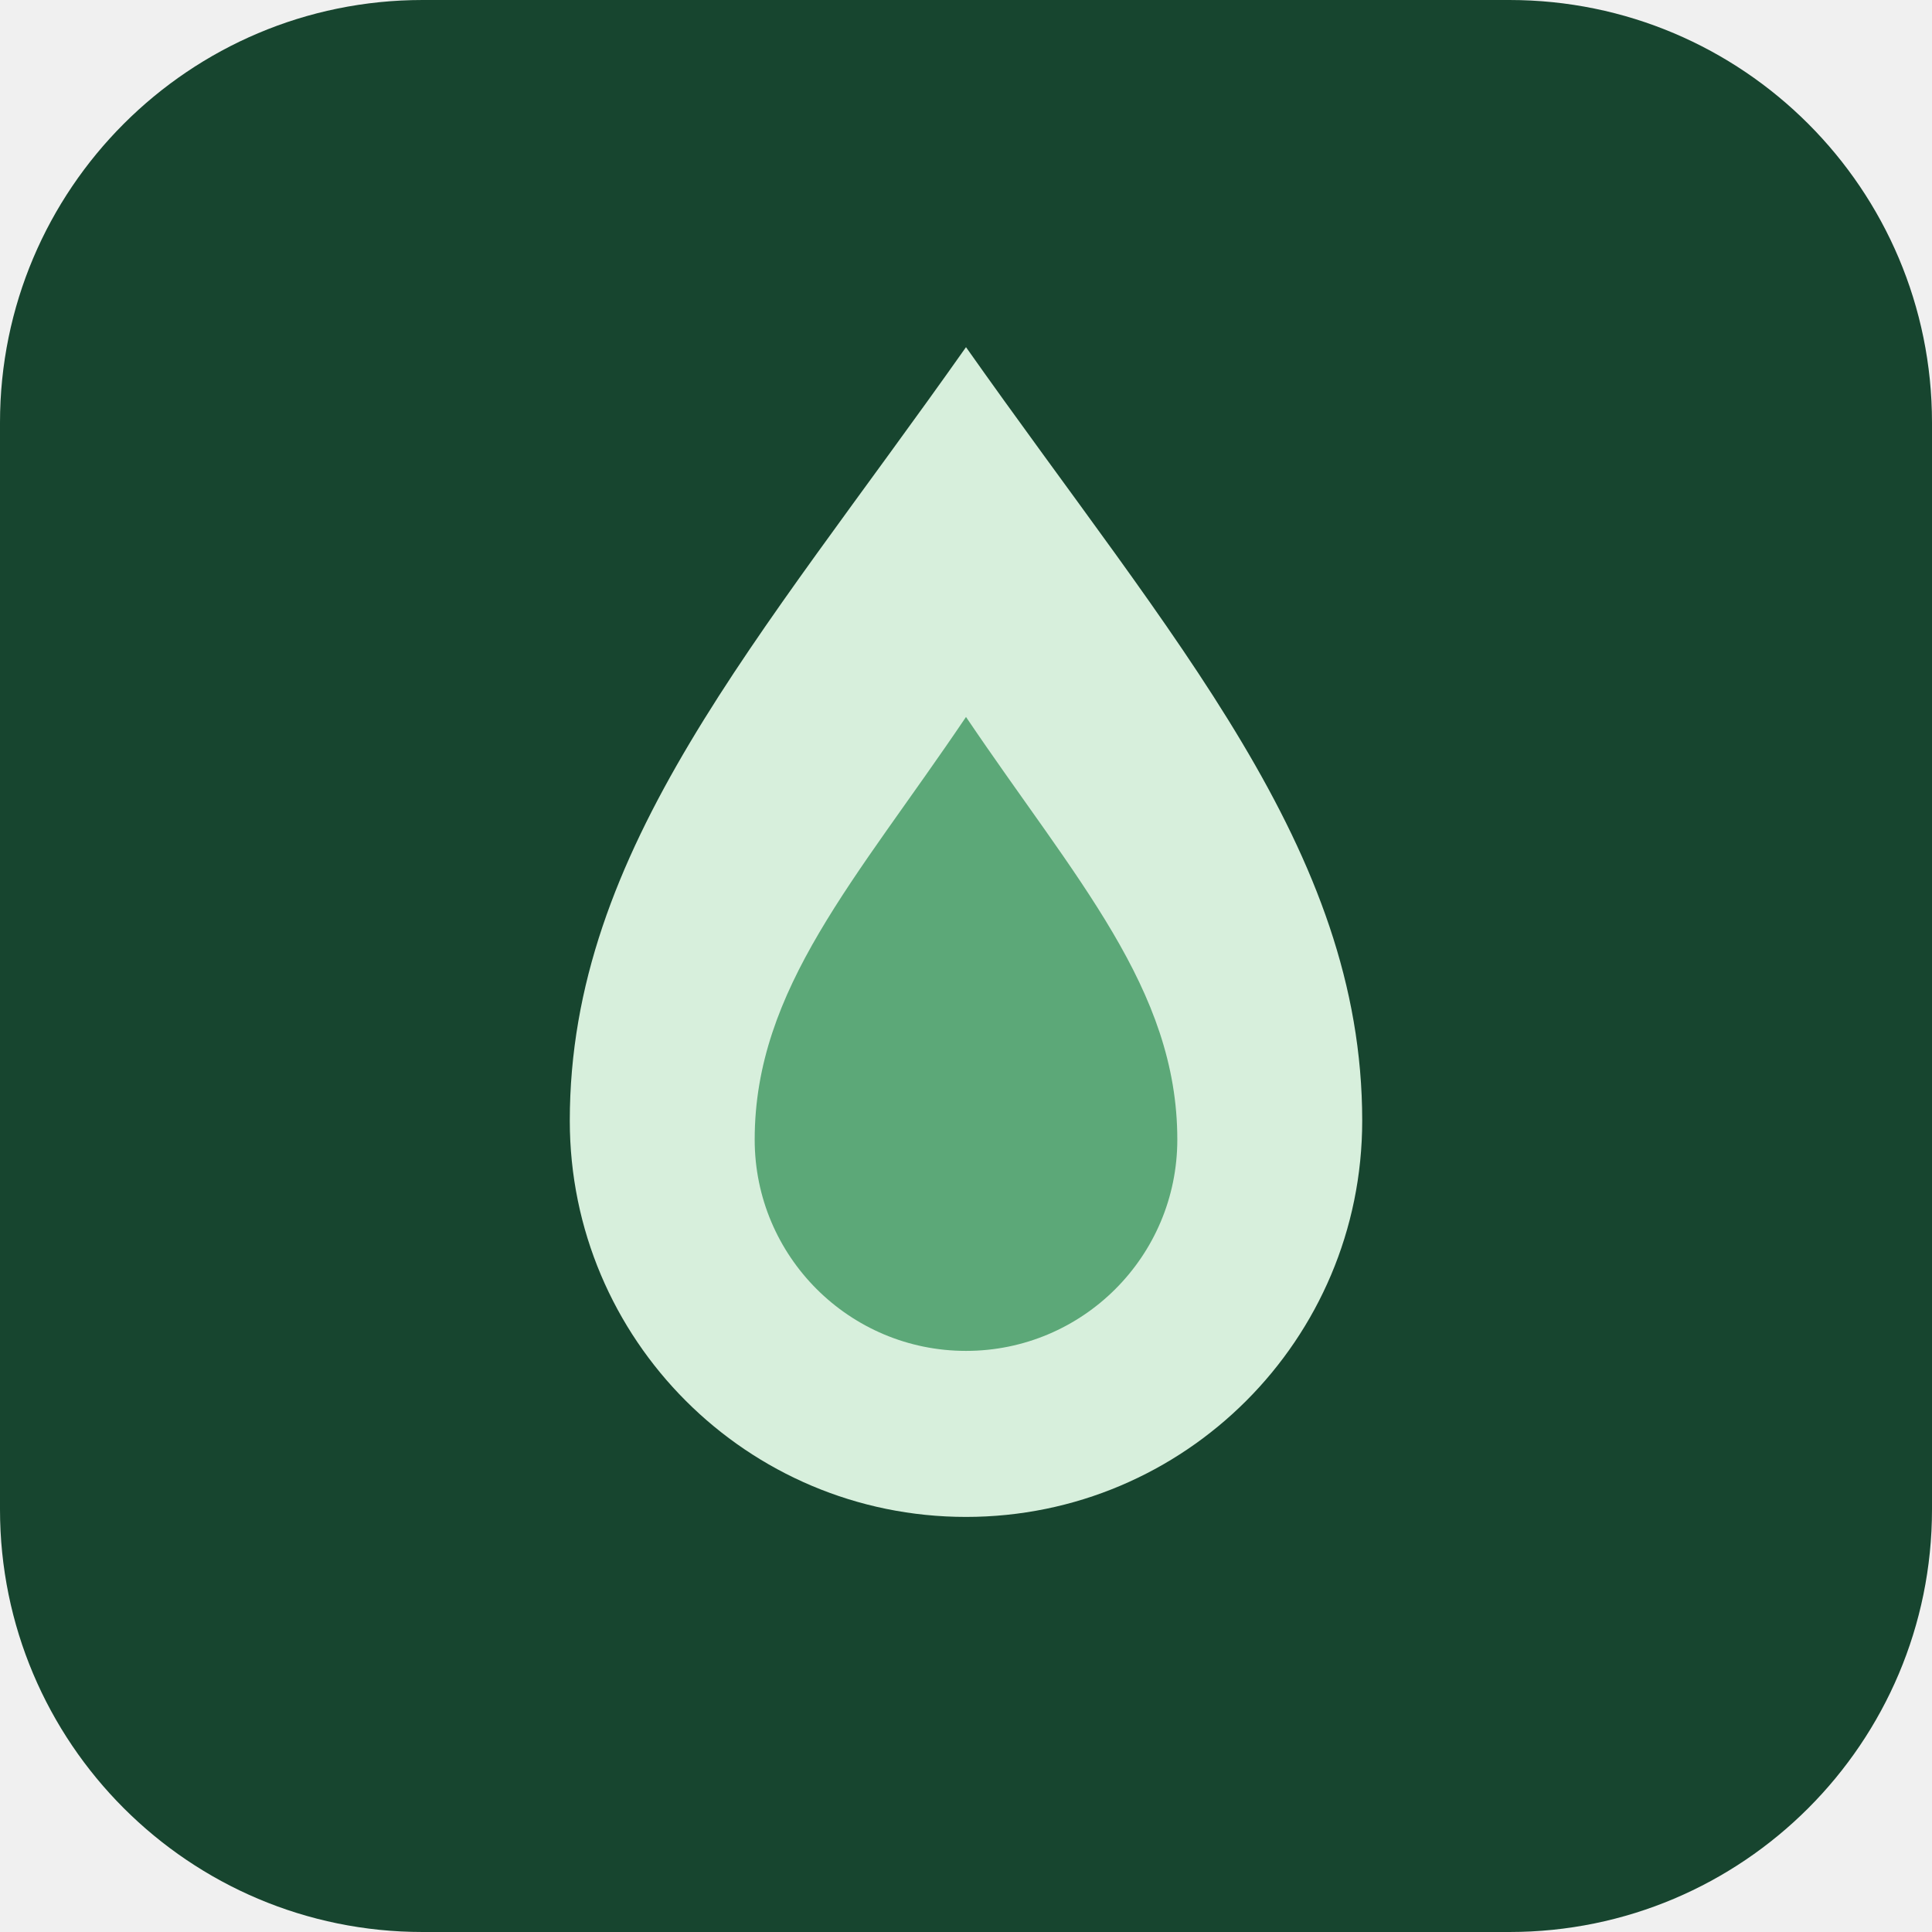
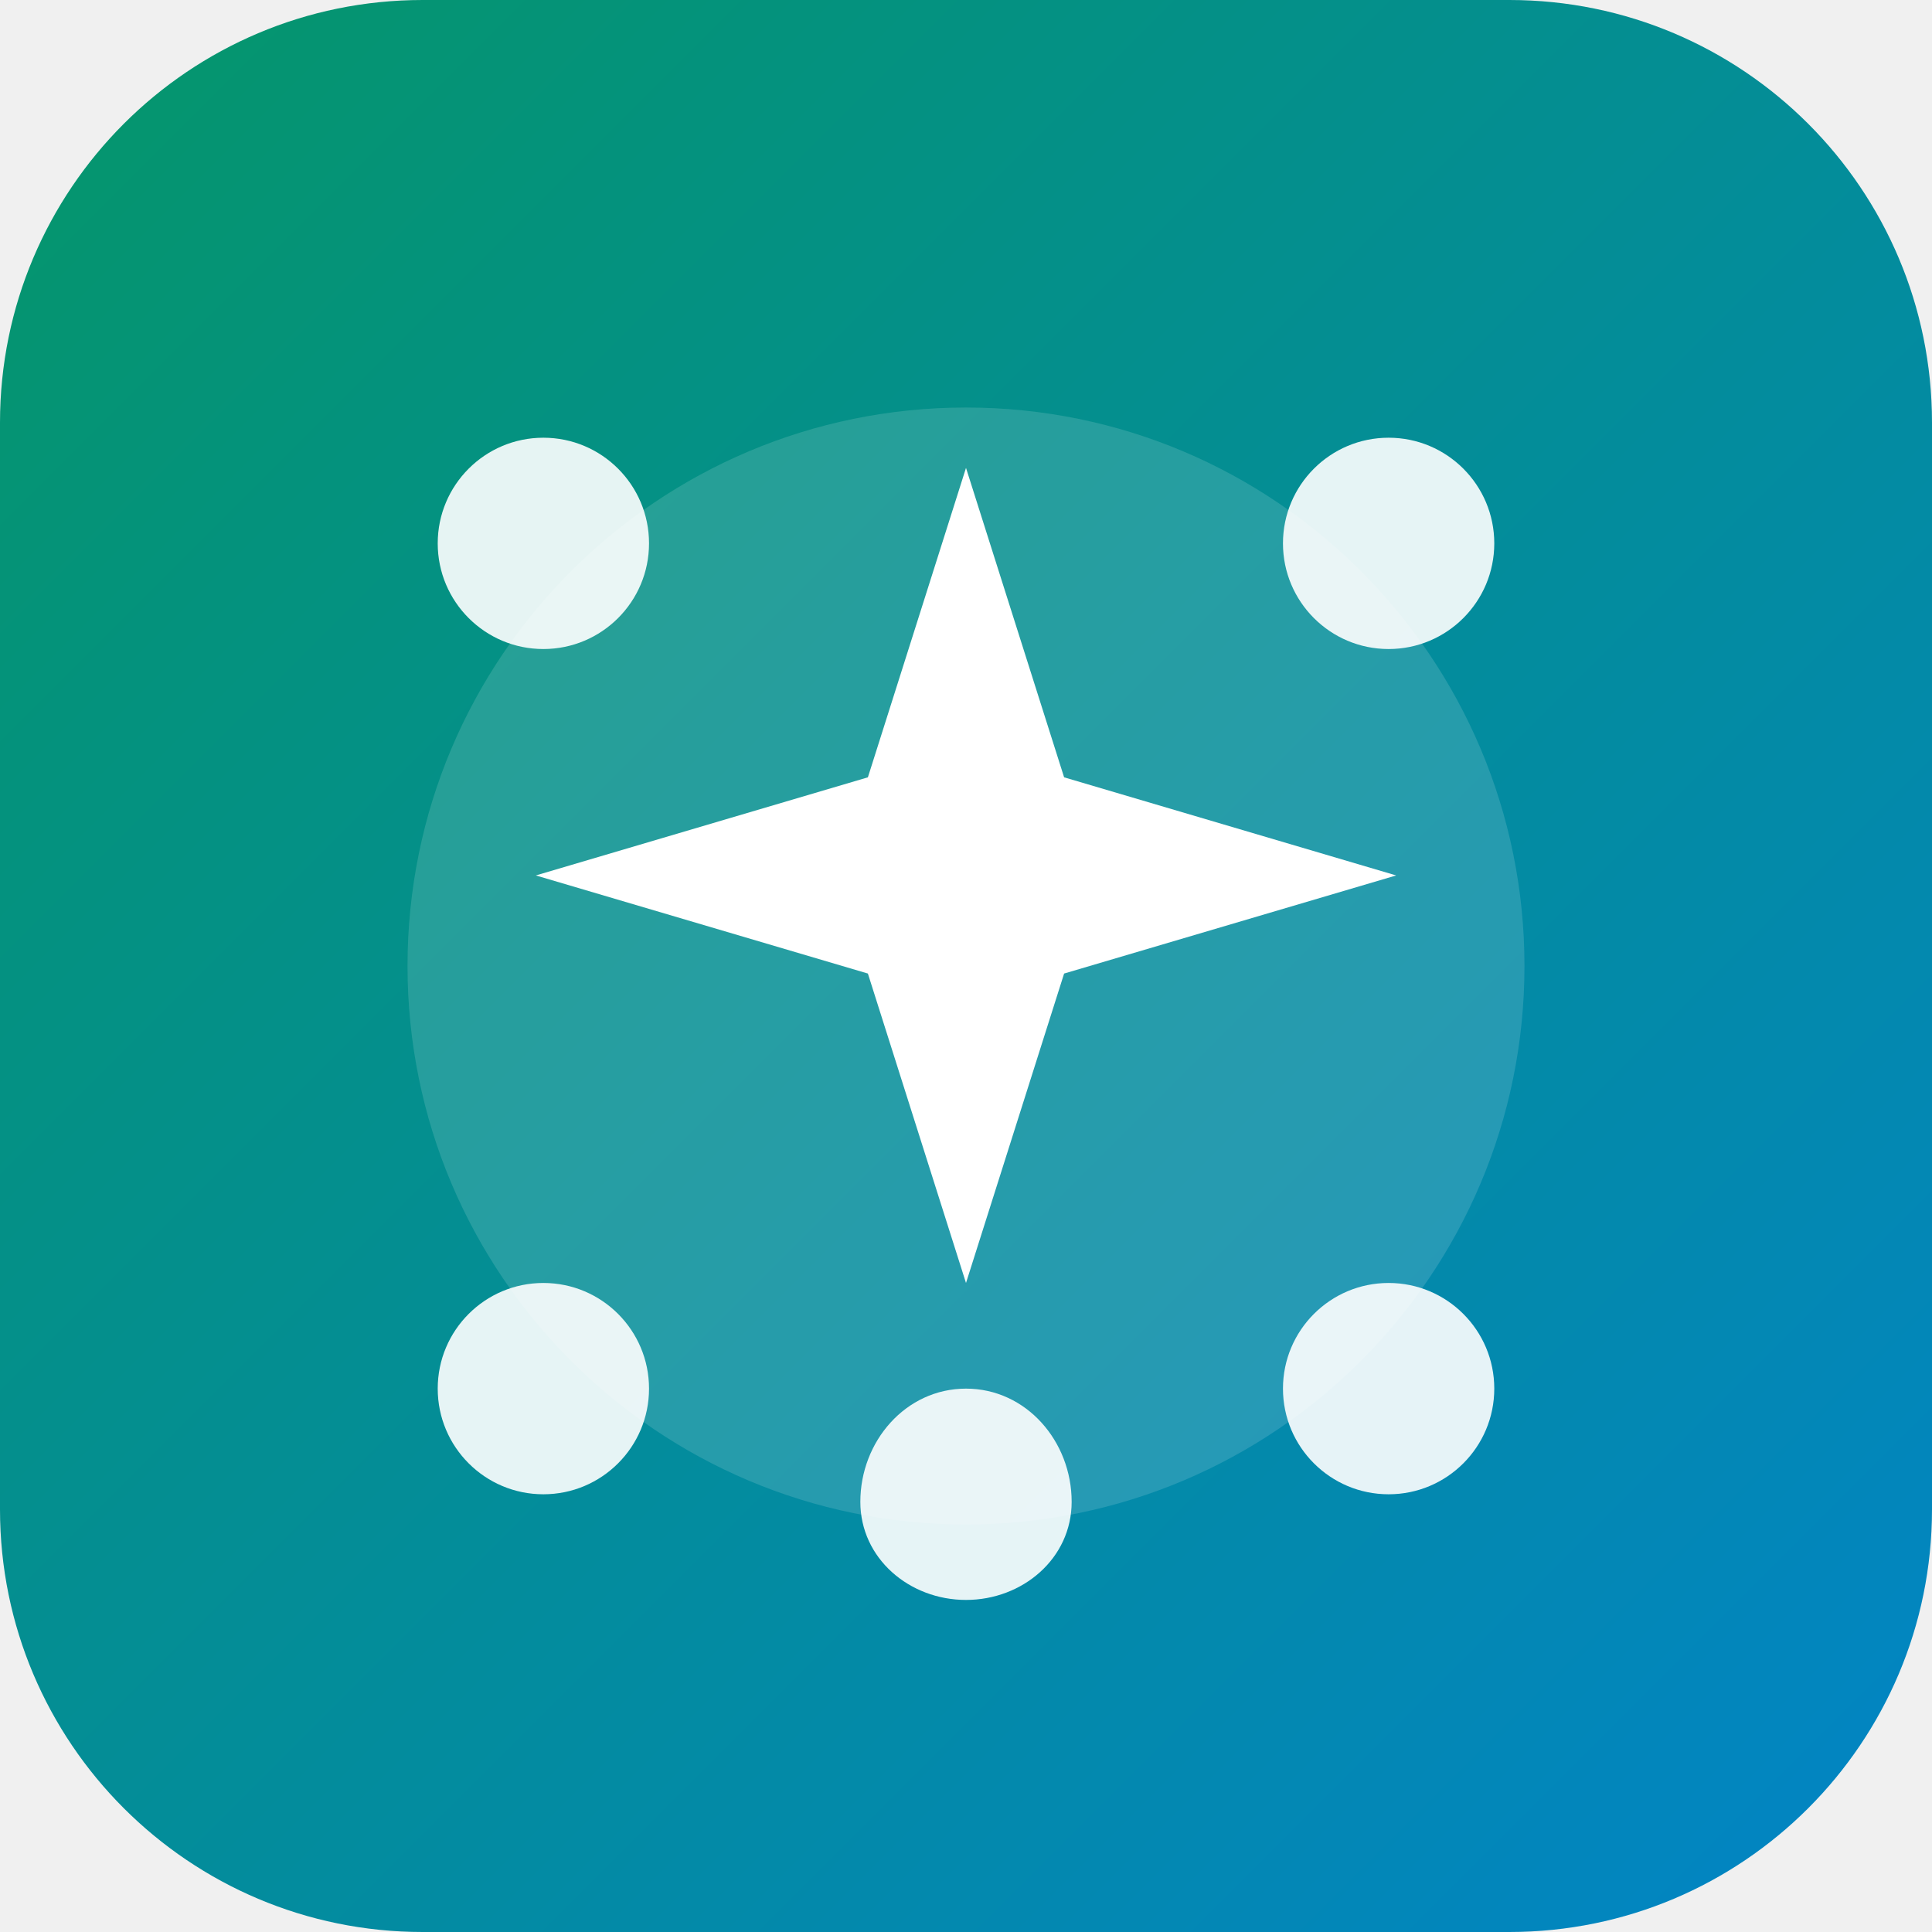
<svg xmlns="http://www.w3.org/2000/svg" viewBox="0 0 512 512">
-   <rect width="512" height="512" rx="112" fill="#17452f" />
-   <path d="M256 92c-55 78-105 133-105 205a105 105 0 0 0 210 0c0-72-50-127-105-205Z" fill="#d7efdc" />
-   <path d="M256 190c-29 43-56 72-56 112a56 56 0 0 0 112 0c0-40-27-69-56-112Z" fill="#5ca878" />
+   <defs>
+     <linearGradient id="bgGrad" x1="0%" y1="0%" x2="100%" y2="100%">
+       <stop offset="0%" stop-color="#059669" />
+       <stop offset="100%" stop-color="#0284c7" />
+     </linearGradient>
+   </defs>
+   <rect width="512" height="512" rx="112" fill="url(#bgGrad)" />
+   <circle cx="256" cy="256" r="148" fill="#ffffff" fill-opacity="0.14" />
+   <path fill="#ffffff" d="M256 124l26 82 88 26-88 26-26 82-26-82-88-26 88-26z" />
+   <circle cx="144" cy="144" r="28" fill="#ffffff" fill-opacity="0.9" />
+   <circle cx="368" cy="144" r="28" fill="#ffffff" fill-opacity="0.9" />
+   <circle cx="144" cy="368" r="28" fill="#ffffff" fill-opacity="0.9" />
+   <circle cx="368" cy="368" r="28" fill="#ffffff" fill-opacity="0.9" />
+   <path fill="#ffffff" fill-opacity="0.9" d="M256 368c16 0 28 14 28 30 0 15-13 26-28 26s-28-11-28-26c0-16 12-30 28-30z" />
</svg>
